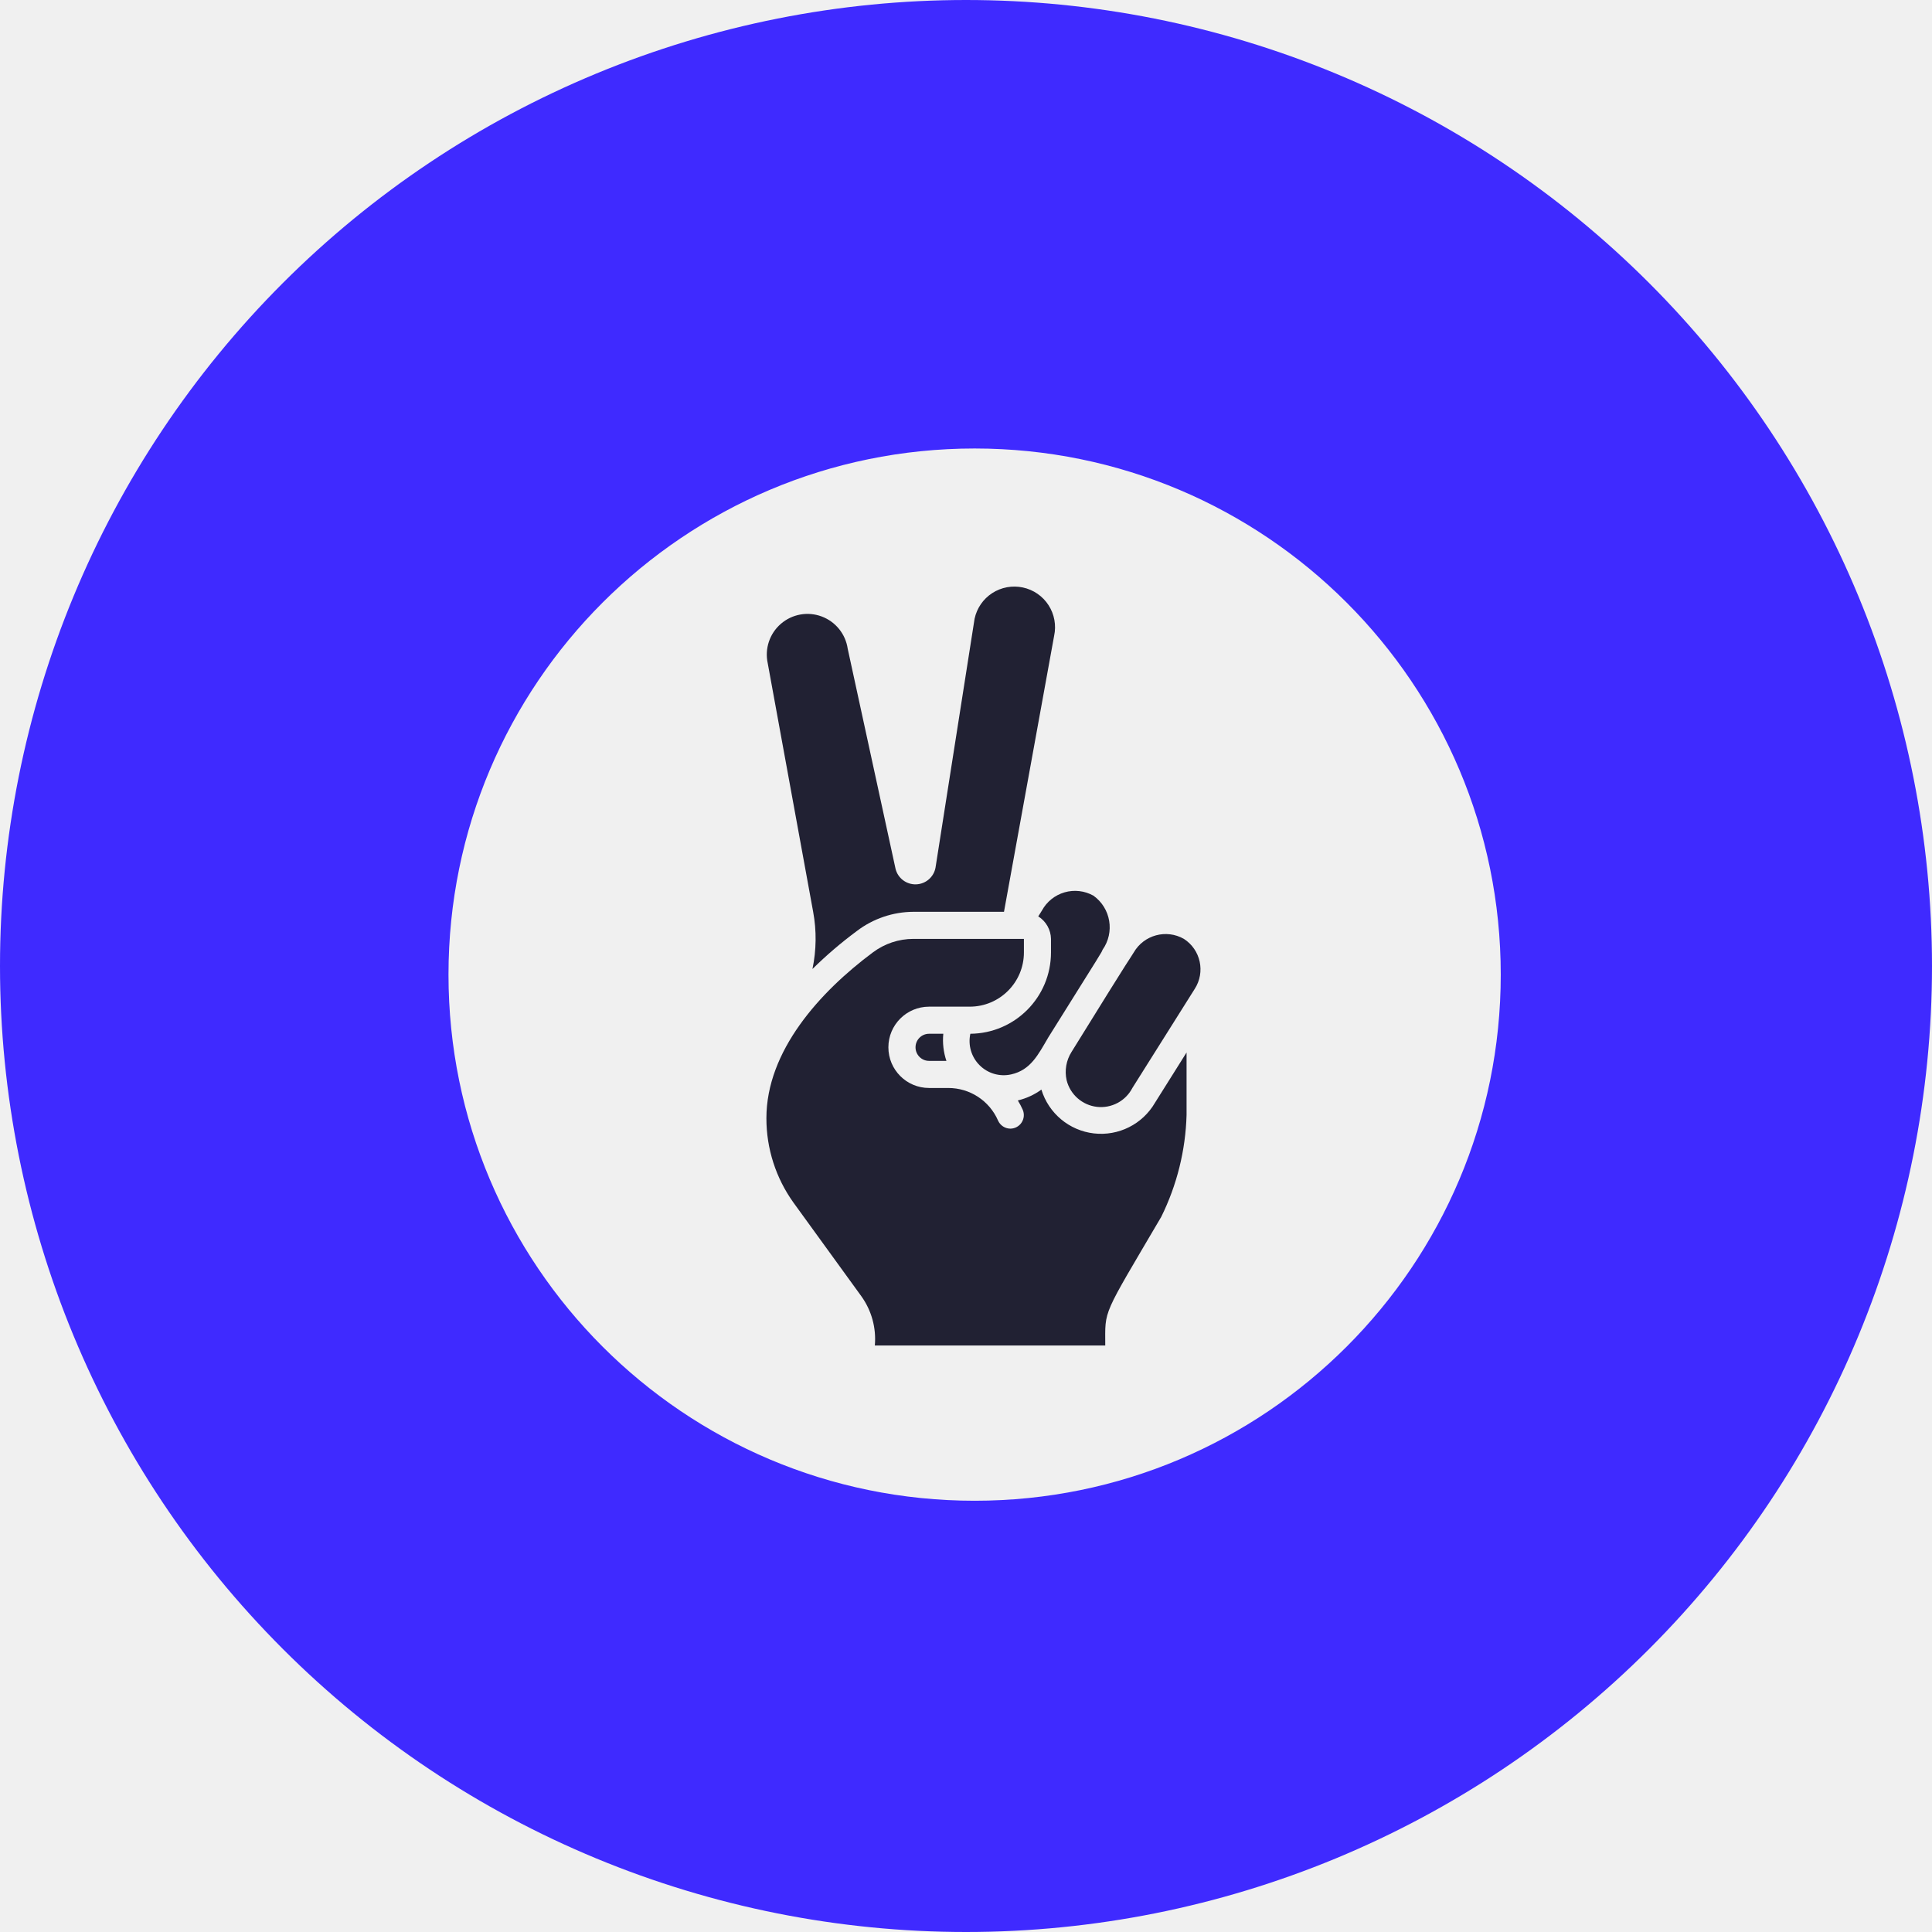
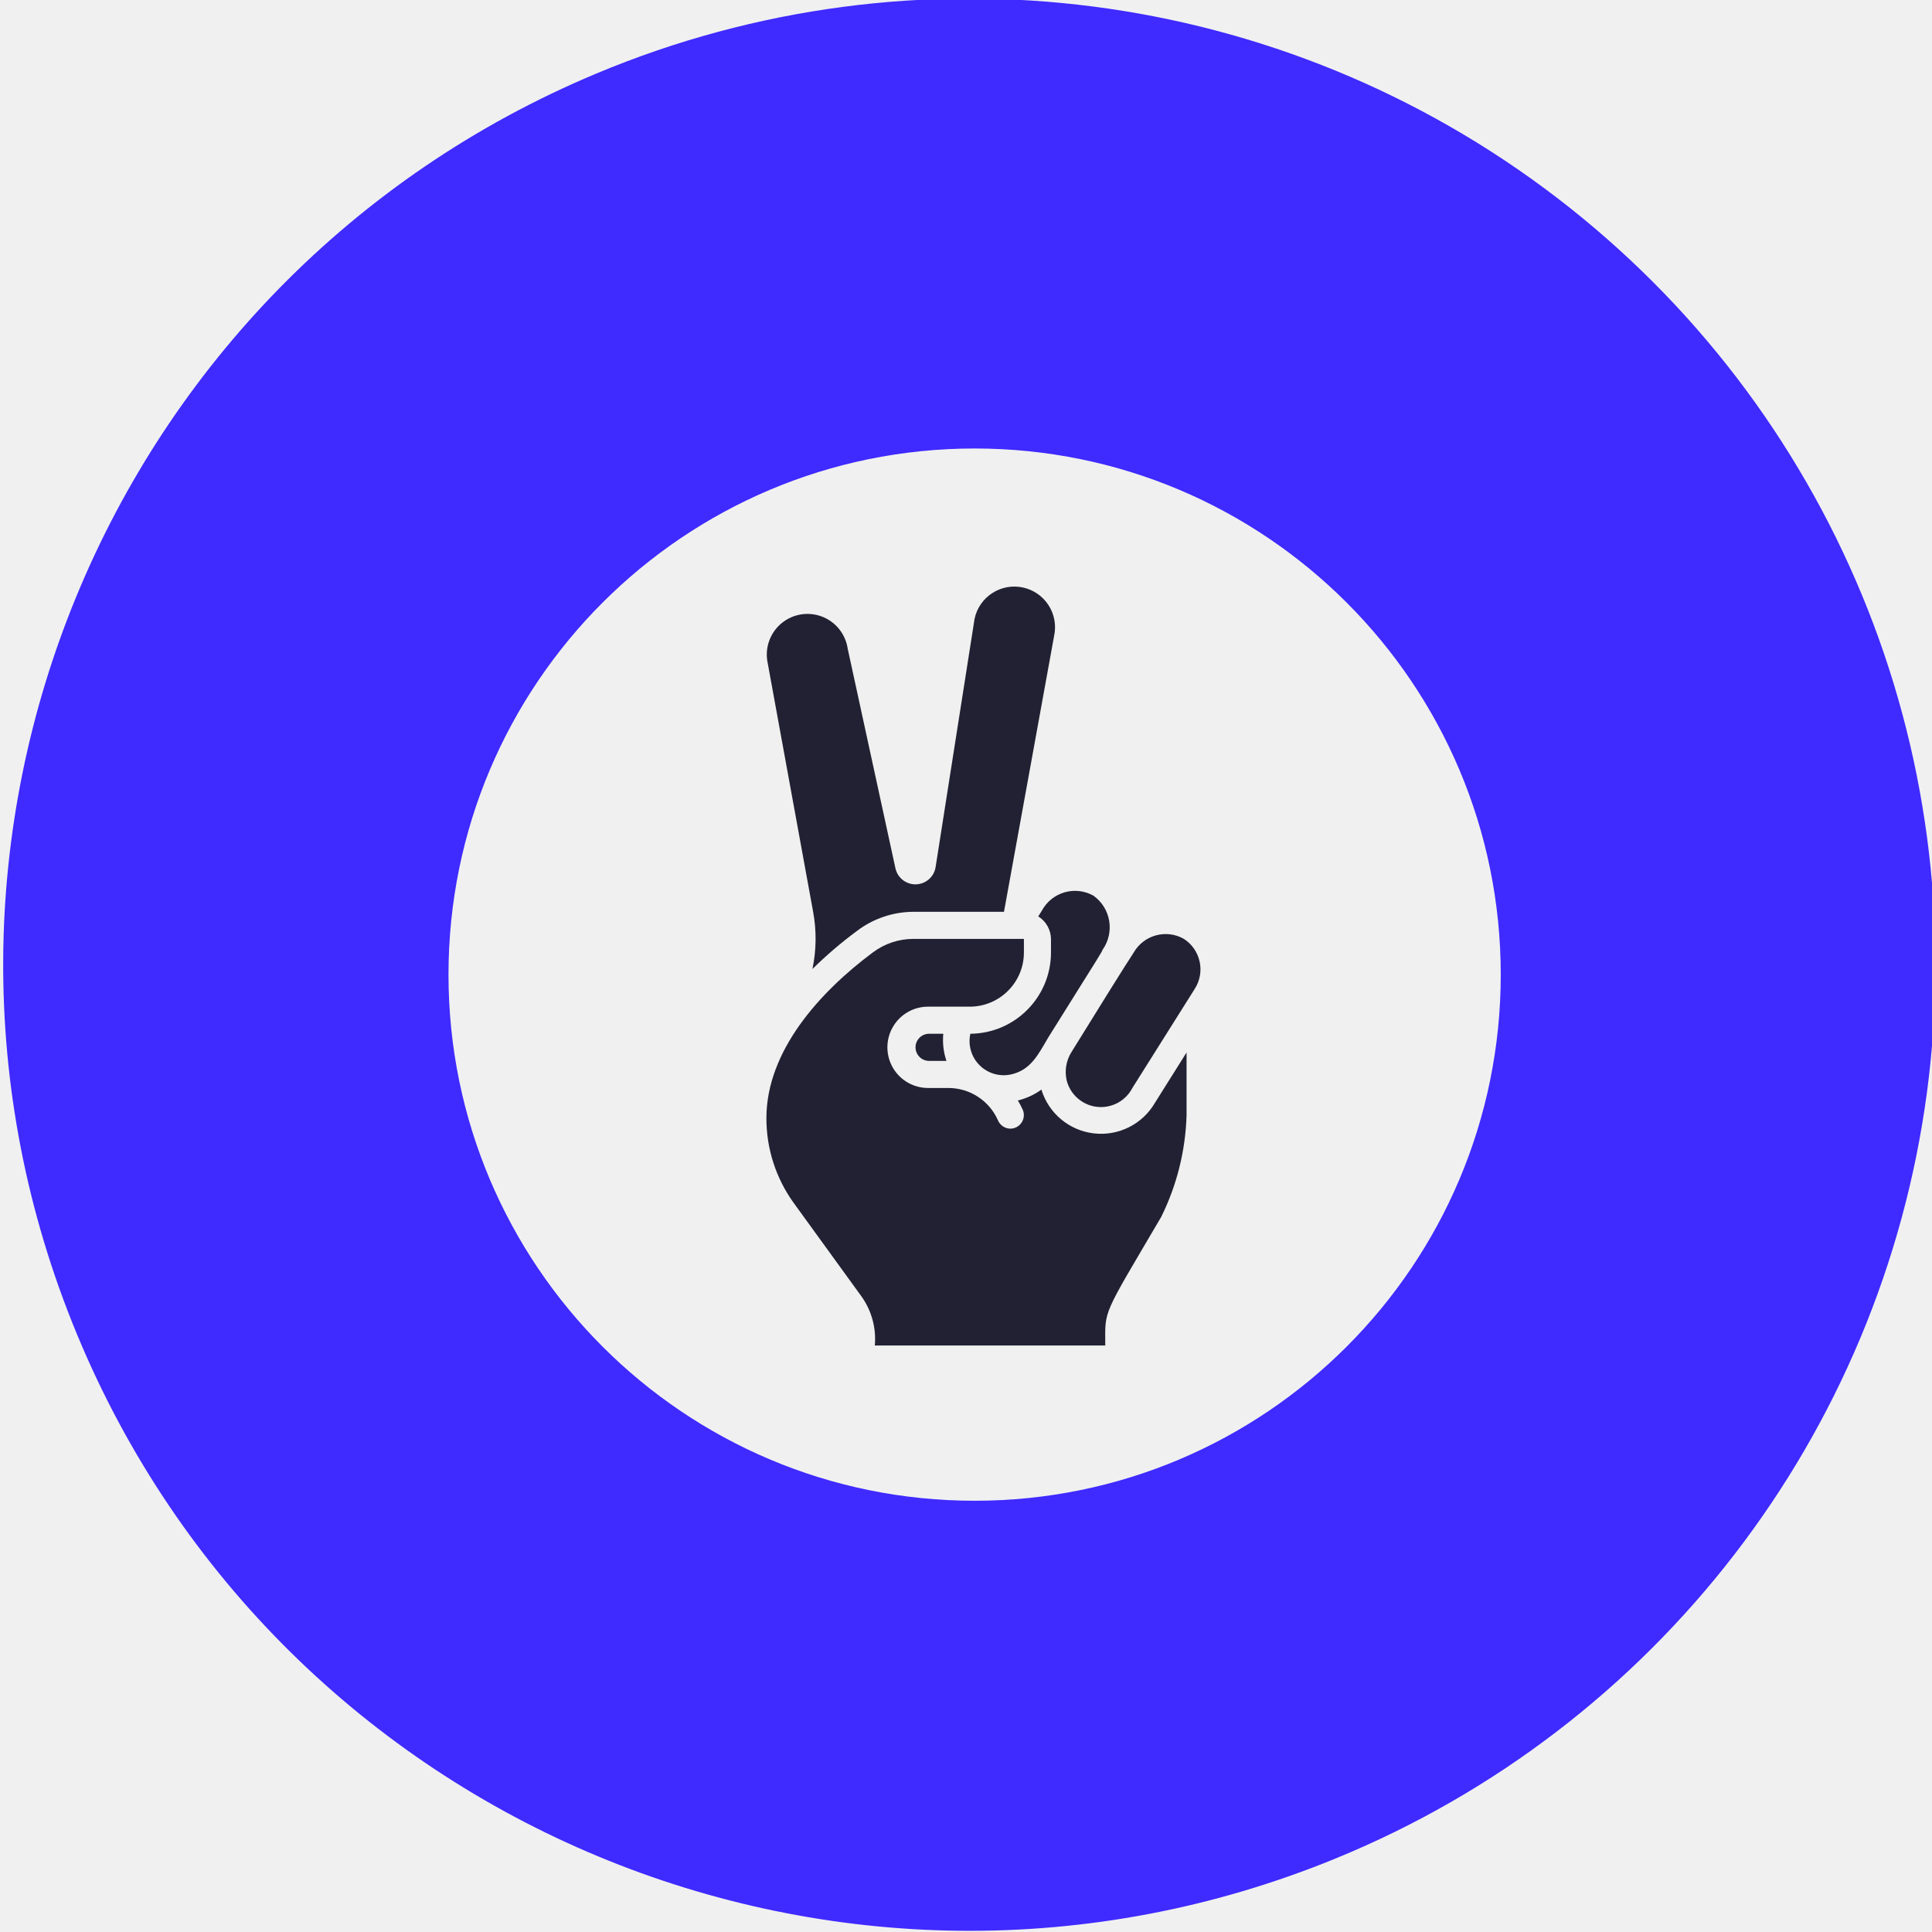
- <svg xmlns="http://www.w3.org/2000/svg" width="80" height="80" viewBox="0 0 80 80" fill="none">
-   <g clip-path="url(#clip0_51_129)">
-     <path d="M37.91 43.367C37.91 43.677 38.161 43.929 38.471 43.929H39.189C39.067 43.568 39.023 43.185 39.06 42.806H38.471C38.161 42.806 37.91 43.057 37.91 43.367Z" fill="#212133" />
-     <path d="M42.353 24.326C41.916 24.233 41.46 24.317 41.085 24.56C40.71 24.803 40.448 25.185 40.355 25.622L38.738 35.926C38.666 36.319 38.33 36.607 37.931 36.619C37.532 36.631 37.179 36.364 37.083 35.977L35.102 26.863C35.013 26.253 34.599 25.741 34.022 25.526C33.445 25.311 32.797 25.429 32.332 25.833C31.867 26.236 31.659 26.861 31.79 27.463L33.671 37.756C33.816 38.54 33.806 39.344 33.642 40.124C34.216 39.558 34.83 39.033 35.478 38.553C36.152 38.039 36.976 37.759 37.824 37.756H41.573L43.649 26.329C43.744 25.892 43.66 25.434 43.417 25.058C43.174 24.682 42.791 24.419 42.353 24.326Z" fill="#212133" />
-     <path d="M43.122 45.118C42.829 45.331 42.498 45.483 42.146 45.567C42.222 45.69 42.289 45.817 42.348 45.949C42.423 46.122 42.407 46.321 42.304 46.479C42.201 46.638 42.026 46.733 41.837 46.735C41.615 46.733 41.415 46.601 41.326 46.398C40.968 45.577 40.157 45.048 39.261 45.051H38.47C37.54 45.051 36.786 44.297 36.786 43.367C36.786 42.437 37.54 41.684 38.47 41.684H40.153C41.393 41.684 42.398 40.679 42.398 39.439V38.877H37.824C37.217 38.877 36.626 39.074 36.141 39.439C33.941 41.078 31.735 43.519 31.735 46.303C31.733 47.557 32.126 48.78 32.857 49.799L35.664 53.671C36.09 54.263 36.289 54.988 36.225 55.714H45.766C45.766 54.188 45.614 54.592 48.084 50.388C48.733 49.075 49.091 47.638 49.133 46.173V43.581L47.825 45.663C47.31 46.551 46.316 47.05 45.295 46.932C44.275 46.814 43.421 46.101 43.122 45.118Z" fill="#212133" />
-     <path d="M40.18 42.806C40.077 43.277 40.221 43.767 40.562 44.108C40.902 44.449 41.393 44.593 41.864 44.49C42.677 44.31 42.986 43.676 43.407 42.958C45.697 39.298 45.613 39.444 45.652 39.332C46.167 38.608 45.999 37.604 45.276 37.087C44.912 36.884 44.481 36.834 44.081 36.95C43.68 37.066 43.342 37.338 43.143 37.705L42.992 37.946C43.314 38.147 43.512 38.498 43.519 38.877V39.439C43.519 41.288 42.029 42.791 40.18 42.806Z" fill="#212133" />
-     <path d="M49.022 38.877C48.293 38.462 47.366 38.713 46.946 39.439C46.62 39.966 47.17 39.035 44.37 43.558C44.149 43.907 44.076 44.329 44.167 44.731C44.315 45.322 44.813 45.761 45.418 45.832C46.023 45.903 46.609 45.592 46.889 45.051L49.471 40.948C49.919 40.252 49.718 39.325 49.022 38.877Z" fill="#212133" />
+ <svg xmlns="http://www.w3.org/2000/svg" width="80" height="80" fill="none">
+   <g clip-path="url(#a)" fill="#212133">
+     <path d="M37.91 43.367c0 .31.25.562.56.562h.72a2.687 2.687 0 0 1-.13-1.123h-.59a.561.561 0 0 0-.56.561ZM42.353 24.326a1.684 1.684 0 0 0-1.998 1.296l-1.617 10.304a.847.847 0 0 1-1.655.05l-1.981-9.113a1.684 1.684 0 1 0-3.312.6l1.88 10.293a6.12 6.12 0 0 1-.028 2.368 17.104 17.104 0 0 1 1.836-1.571 3.89 3.89 0 0 1 2.346-.797h3.749l2.076-11.427a1.684 1.684 0 0 0-1.296-2.003Z" />
+     <path d="M43.122 45.118a2.76 2.76 0 0 1-.976.45c.076.122.143.25.202.38a.561.561 0 0 1-.511.787.561.561 0 0 1-.51-.337 2.245 2.245 0 0 0-2.066-1.347h-.791a1.684 1.684 0 1 1 0-3.367h1.683a2.245 2.245 0 0 0 2.245-2.245v-.562h-4.574c-.607 0-1.198.197-1.683.562-2.2 1.639-4.406 4.08-4.406 6.864a5.983 5.983 0 0 0 1.122 3.496l2.807 3.872c.426.592.625 1.317.56 2.043h9.542c0-1.526-.152-1.122 2.318-5.326a10.164 10.164 0 0 0 1.049-4.215v-2.592l-1.308 2.082a2.582 2.582 0 0 1-4.703-.545Z" />
+     <path d="M40.18 42.806a1.414 1.414 0 0 0 1.684 1.684c.813-.18 1.122-.814 1.543-1.532 2.29-3.66 2.206-3.514 2.245-3.626a1.61 1.61 0 0 0-.376-2.245 1.56 1.56 0 0 0-2.133.617l-.151.242c.322.201.52.552.527.931v.562a3.367 3.367 0 0 1-3.339 3.367ZM49.022 38.877a1.527 1.527 0 0 0-2.076.562c-.326.527.224-.404-2.576 4.12-.221.348-.294.77-.203 1.172a1.465 1.465 0 0 0 2.722.32l2.582-4.103a1.499 1.499 0 0 0-.449-2.07Z" />
  </g>
-   <path fill-rule="evenodd" clip-rule="evenodd" d="M24.693 3.045C29.546 1.035 34.747 0 40 0C45.253 0 50.454 1.035 55.307 3.045C60.16 5.055 64.57 8.001 68.284 11.716C71.999 15.43 74.945 19.84 76.955 24.693C78.965 29.546 80 34.747 80 40C80 50.609 75.786 60.783 68.284 68.284C60.783 75.786 50.609 80 40 80C34.747 80 29.546 78.965 24.693 76.955C19.84 74.945 15.43 71.999 11.716 68.284C4.214 60.783 0 50.609 0 40C0 29.391 4.214 19.217 11.716 11.716C15.43 8.001 19.84 5.055 24.693 3.045ZM40.357 62.143C52.389 62.143 62.143 52.389 62.143 40.357C62.143 28.325 52.389 18.571 40.357 18.571C28.325 18.571 18.571 28.325 18.571 40.357C18.571 52.389 28.325 62.143 40.357 62.143Z" fill="#3F2AFF" />
+   <path fill-rule="evenodd" clip-rule="evenodd" d="M24.693 3.045a40 40 0 1 1 30.614 73.91 40 40 0 0 1-30.614-73.91Zm15.664 59.098c12.032 0 21.786-9.754 21.786-21.786 0-12.032-9.754-21.786-21.786-21.786-12.032 0-21.786 9.754-21.786 21.786 0 12.032 9.754 21.786 21.786 21.786Z" fill="#3F2AFF" />
  <defs>
-     <clipPath id="clip0_51_129">
-       <rect width="31.429" height="31.429" fill="white" transform="translate(25 24.2857)" />
+     <clipPath id="a">
+       <path fill="#fff" transform="translate(25 24.286)" d="M0 0h31.429v31.429H0z" />
    </clipPath>
  </defs>
</svg>
